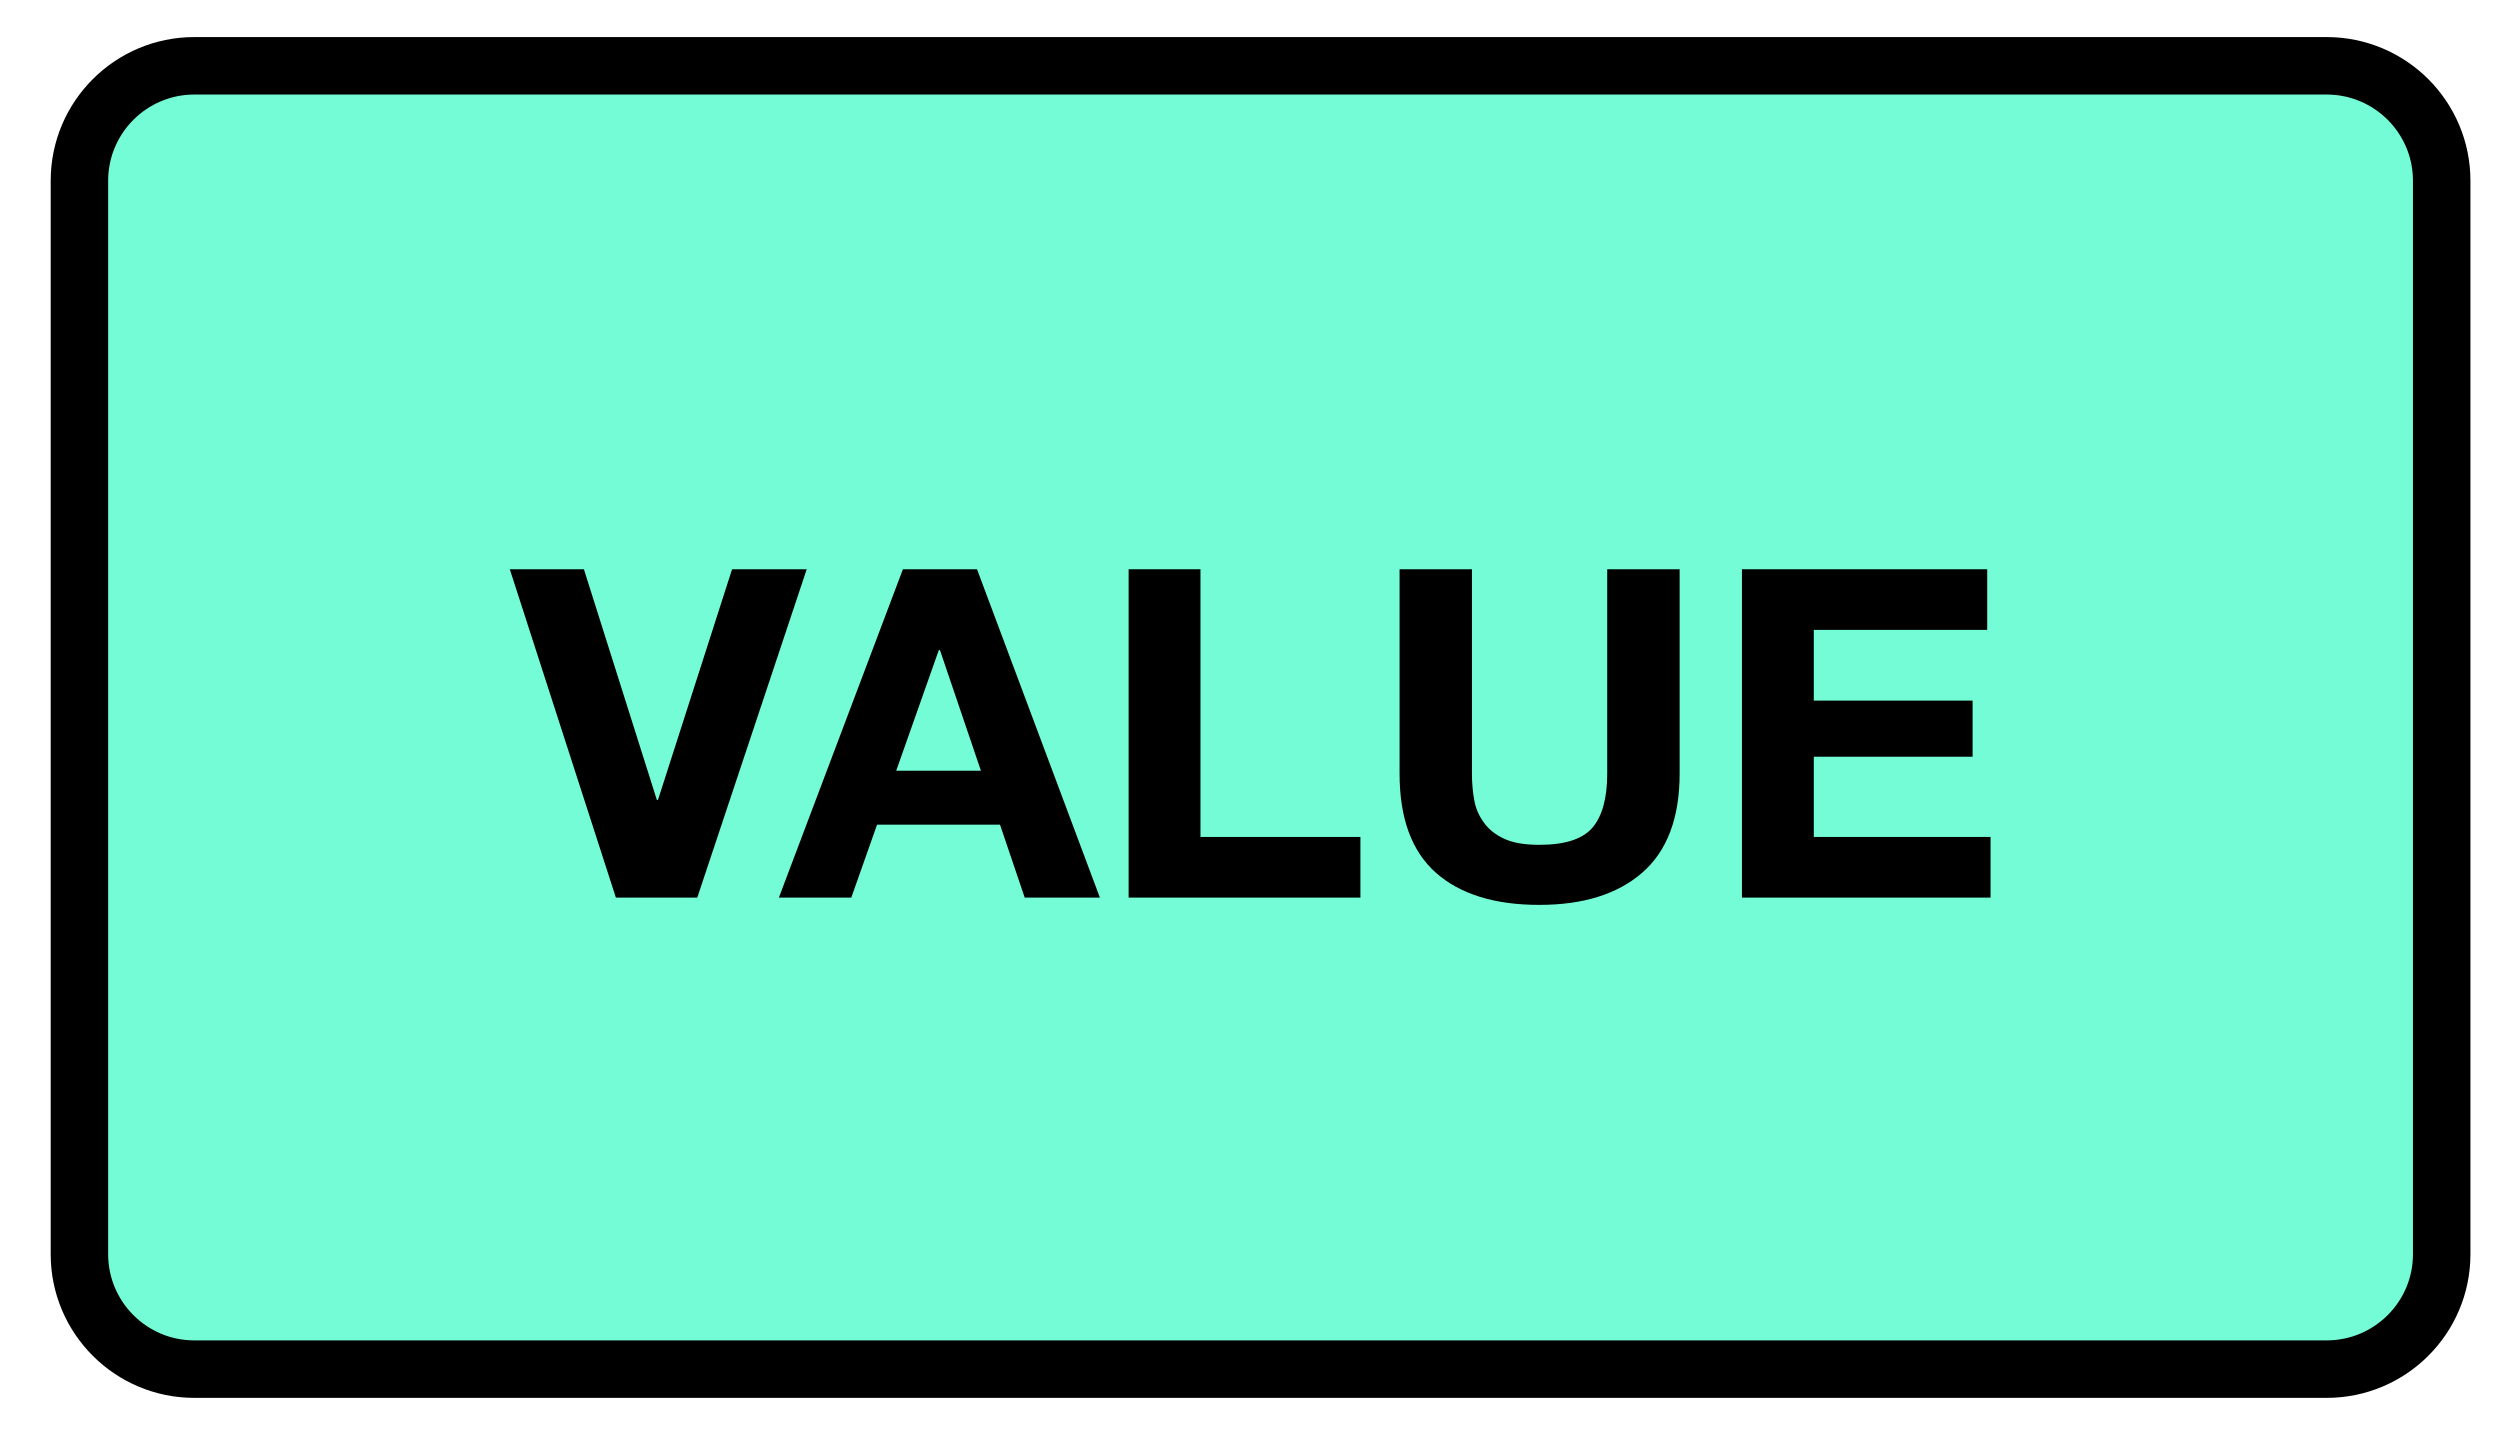
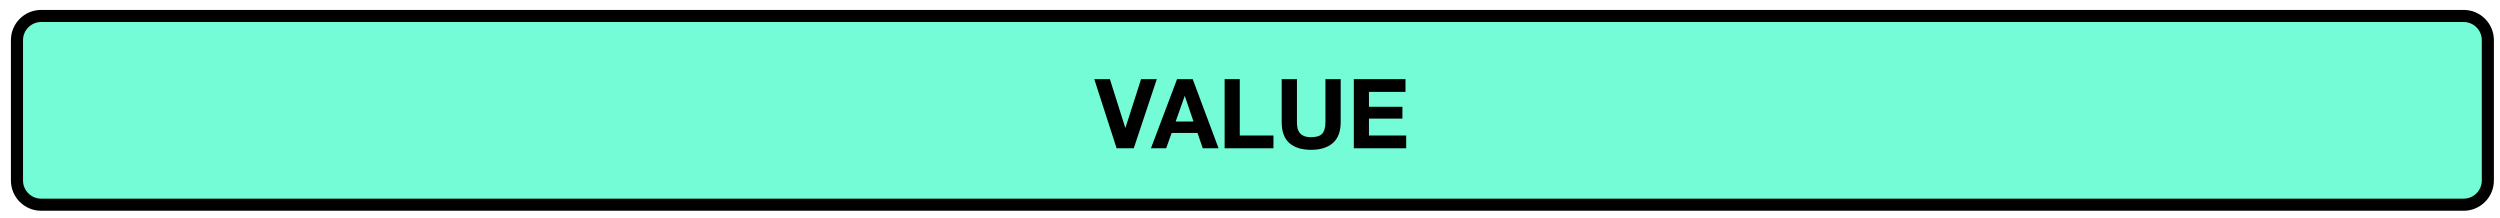
- <svg xmlns="http://www.w3.org/2000/svg" xmlns:xlink="http://www.w3.org/1999/xlink" width="69.6pt" height="40pt" viewBox="0 0 69.6 40" version="1.1">
+ <svg xmlns="http://www.w3.org/2000/svg" xmlns:xlink="http://www.w3.org/1999/xlink" width="330.4pt" height="28.8pt" viewBox="0 0 330.4 28.8" version="1.1">
  <defs>
    <g>
      <symbol overflow="visible" id="glyph0-0">
        <path style="stroke:none;" d="M 5 -7.766 L 1.422 -7.766 L 1.422 -1.219 L 5 -1.219 Z M 6.172 -8.938 L 6.172 -0.031 L 0.219 -0.031 L 0.219 -8.938 Z M 6.172 -8.938 " />
      </symbol>
      <symbol overflow="visible" id="glyph0-1">
        <path style="stroke:none;" d="M 5.125 0 L 8.172 -9.141 L 6.094 -9.141 L 4.031 -2.719 L 4 -2.719 L 1.969 -9.141 L -0.094 -9.141 L 2.859 0 Z M 5.125 0 " />
      </symbol>
      <symbol overflow="visible" id="glyph0-2">
        <path style="stroke:none;" d="M 3.188 -3.531 L 4.375 -6.891 L 4.406 -6.891 L 5.547 -3.531 Z M 3.375 -9.141 L -0.078 0 L 1.938 0 L 2.656 -2.031 L 6.078 -2.031 L 6.766 0 L 8.859 0 L 5.438 -9.141 Z M 3.375 -9.141 " />
      </symbol>
      <symbol overflow="visible" id="glyph0-3">
        <path style="stroke:none;" d="M 0.891 -9.141 L 0.891 0 L 7.344 0 L 7.344 -1.688 L 2.891 -1.688 L 2.891 -9.141 Z M 0.891 -9.141 " />
      </symbol>
      <symbol overflow="visible" id="glyph0-4">
        <path style="stroke:none;" d="M 8.641 -3.453 L 8.641 -9.141 L 6.625 -9.141 L 6.625 -3.453 C 6.625 -2.773 6.488 -2.273 6.219 -1.953 C 5.945 -1.629 5.453 -1.469 4.734 -1.469 C 4.328 -1.469 4 -1.523 3.75 -1.641 C 3.508 -1.754 3.32 -1.906 3.188 -2.094 C 3.051 -2.281 2.961 -2.488 2.922 -2.719 C 2.879 -2.957 2.859 -3.203 2.859 -3.453 L 2.859 -9.141 L 0.844 -9.141 L 0.844 -3.453 C 0.844 -2.211 1.18 -1.289 1.859 -0.688 C 2.535 -0.094 3.492 0.203 4.734 0.203 C 5.953 0.203 6.906 -0.094 7.594 -0.688 C 8.289 -1.289 8.641 -2.211 8.641 -3.453 Z M 8.641 -3.453 " />
      </symbol>
      <symbol overflow="visible" id="glyph0-5">
        <path style="stroke:none;" d="M 0.891 -9.141 L 0.891 0 L 7.812 0 L 7.812 -1.688 L 2.891 -1.688 L 2.891 -3.922 L 7.312 -3.922 L 7.312 -5.484 L 2.891 -5.484 L 2.891 -7.453 L 7.719 -7.453 L 7.719 -9.141 Z M 0.891 -9.141 " />
      </symbol>
    </g>
  </defs>
  <g id="surface1">
-     <path style="fill-rule:nonzero;fill:rgb(45.085%,98.83%,83.762%);fill-opacity:1;stroke-width:2;stroke-linecap:round;stroke-linejoin:round;stroke:rgb(0%,0%,0%);stroke-opacity:1;stroke-miterlimit:10;" d="M 213.763 269.29 L 287.967 269.29 C 290.179 269.29 291.971 271.082 291.971 273.289 L 291.971 310.647 C 291.971 312.854 290.179 314.646 287.967 314.646 L 213.763 314.646 C 211.556 314.646 209.764 312.854 209.764 310.647 L 209.764 273.289 C 209.764 271.082 211.556 269.29 213.763 269.29 Z M 213.763 269.29 " transform="matrix(0.8,0,0,0.8,-165.6,-213.6)" />
+     <path style="fill-rule:nonzero;fill:rgb(45.097%,98.824%,83.922%);fill-opacity:1;stroke-width:2;stroke-linecap:round;stroke-linejoin:round;stroke:rgb(0%,0%,0%);stroke-opacity:1;stroke-miterlimit:10;" d="M 298.802 297.637 L 698.992 297.637 C 701.199 297.637 702.991 299.429 702.991 301.636 L 702.991 324.819 C 702.991 327.026 701.199 328.818 698.992 328.818 L 298.802 328.818 C 296.595 328.818 294.803 327.026 294.803 324.819 L 294.803 301.636 C 294.803 299.429 296.595 297.637 298.802 297.637 Z M 298.802 297.637 " transform="matrix(0.8,0,0,0.8,-233.6,-236)" />
    <g style="fill:rgb(0%,0%,0%);fill-opacity:1;">
-       <use xlink:href="#glyph0-1" x="14.287" y="24.989" />
+       <use xlink:href="#glyph0-1" x="144.712" y="19.597" />
    </g>
    <g style="fill:rgb(0%,0%,0%);fill-opacity:1;">
-       <use xlink:href="#glyph0-2" x="21.762" y="24.989" />
-       <use xlink:href="#glyph0-3" x="30.53" y="24.989" />
-       <use xlink:href="#glyph0-4" x="38.12" y="24.989" />
-       <use xlink:href="#glyph0-5" x="47.605" y="24.989" />
+       <use xlink:href="#glyph0-2" x="152.187" y="19.597" />
+       <use xlink:href="#glyph0-3" x="160.955" y="19.597" />
+       <use xlink:href="#glyph0-4" x="168.545" y="19.597" />
+       <use xlink:href="#glyph0-5" x="178.03" y="19.597" />
    </g>
  </g>
</svg>
